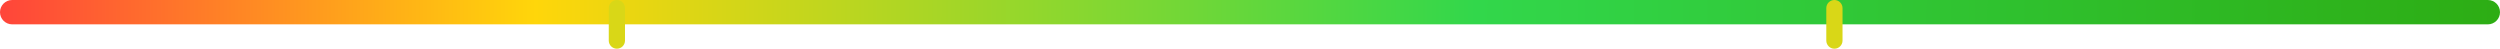
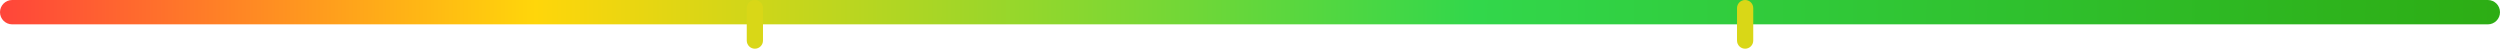
<svg xmlns="http://www.w3.org/2000/svg" width="308" height="6" viewBox="0 0 308 6" fill="none">
  <rect width="308" height="3" rx="1.5" fill="url(#paint0_linear_104_1423)" />
-   <path d="M75 1C75 0.448 75.448 0 76 0C76.552 0 77 0.448 77 1V5C77 5.552 76.552 6 76 6C75.448 6 75 5.552 75 5V1Z" fill="#D9D717" />
-   <path d="M225 1C225 0.448 225.448 0 226 0C226.552 0 227 0.448 227 1V5C227 5.552 226.552 6 226 6C225.448 6 225 5.552 225 5V1Z" fill="#D9D717" />
+   <path d="M92 1C92 0.448 92.448 0 93 0C93.552 0 94 0.448 94 1V5C94 5.552 93.552 6 93 6C92.448 6 92 5.552 92 5V1Z" fill="#D9D717" />
+   <path d="M214 1C214 0.448 214.448 0 215 0C215.552 0 216 0.448 216 1V5C216 5.552 215.552 6 215 6C214.448 6 214 5.552 214 5V1Z" fill="#D9D717" />
  <defs>
    <linearGradient id="paint0_linear_104_1423" x1="3.20809e-06" y1="1.5" x2="308.564" y2="2.777" gradientUnits="userSpaceOnUse">
      <stop stop-color="#FF453A" />
      <stop offset="0.214" stop-color="#FFD60A" />
      <stop offset="0.589" stop-color="#32D74B" />
      <stop offset="0.998" stop-color="#2DAD14" />
    </linearGradient>
  </defs>
</svg>
